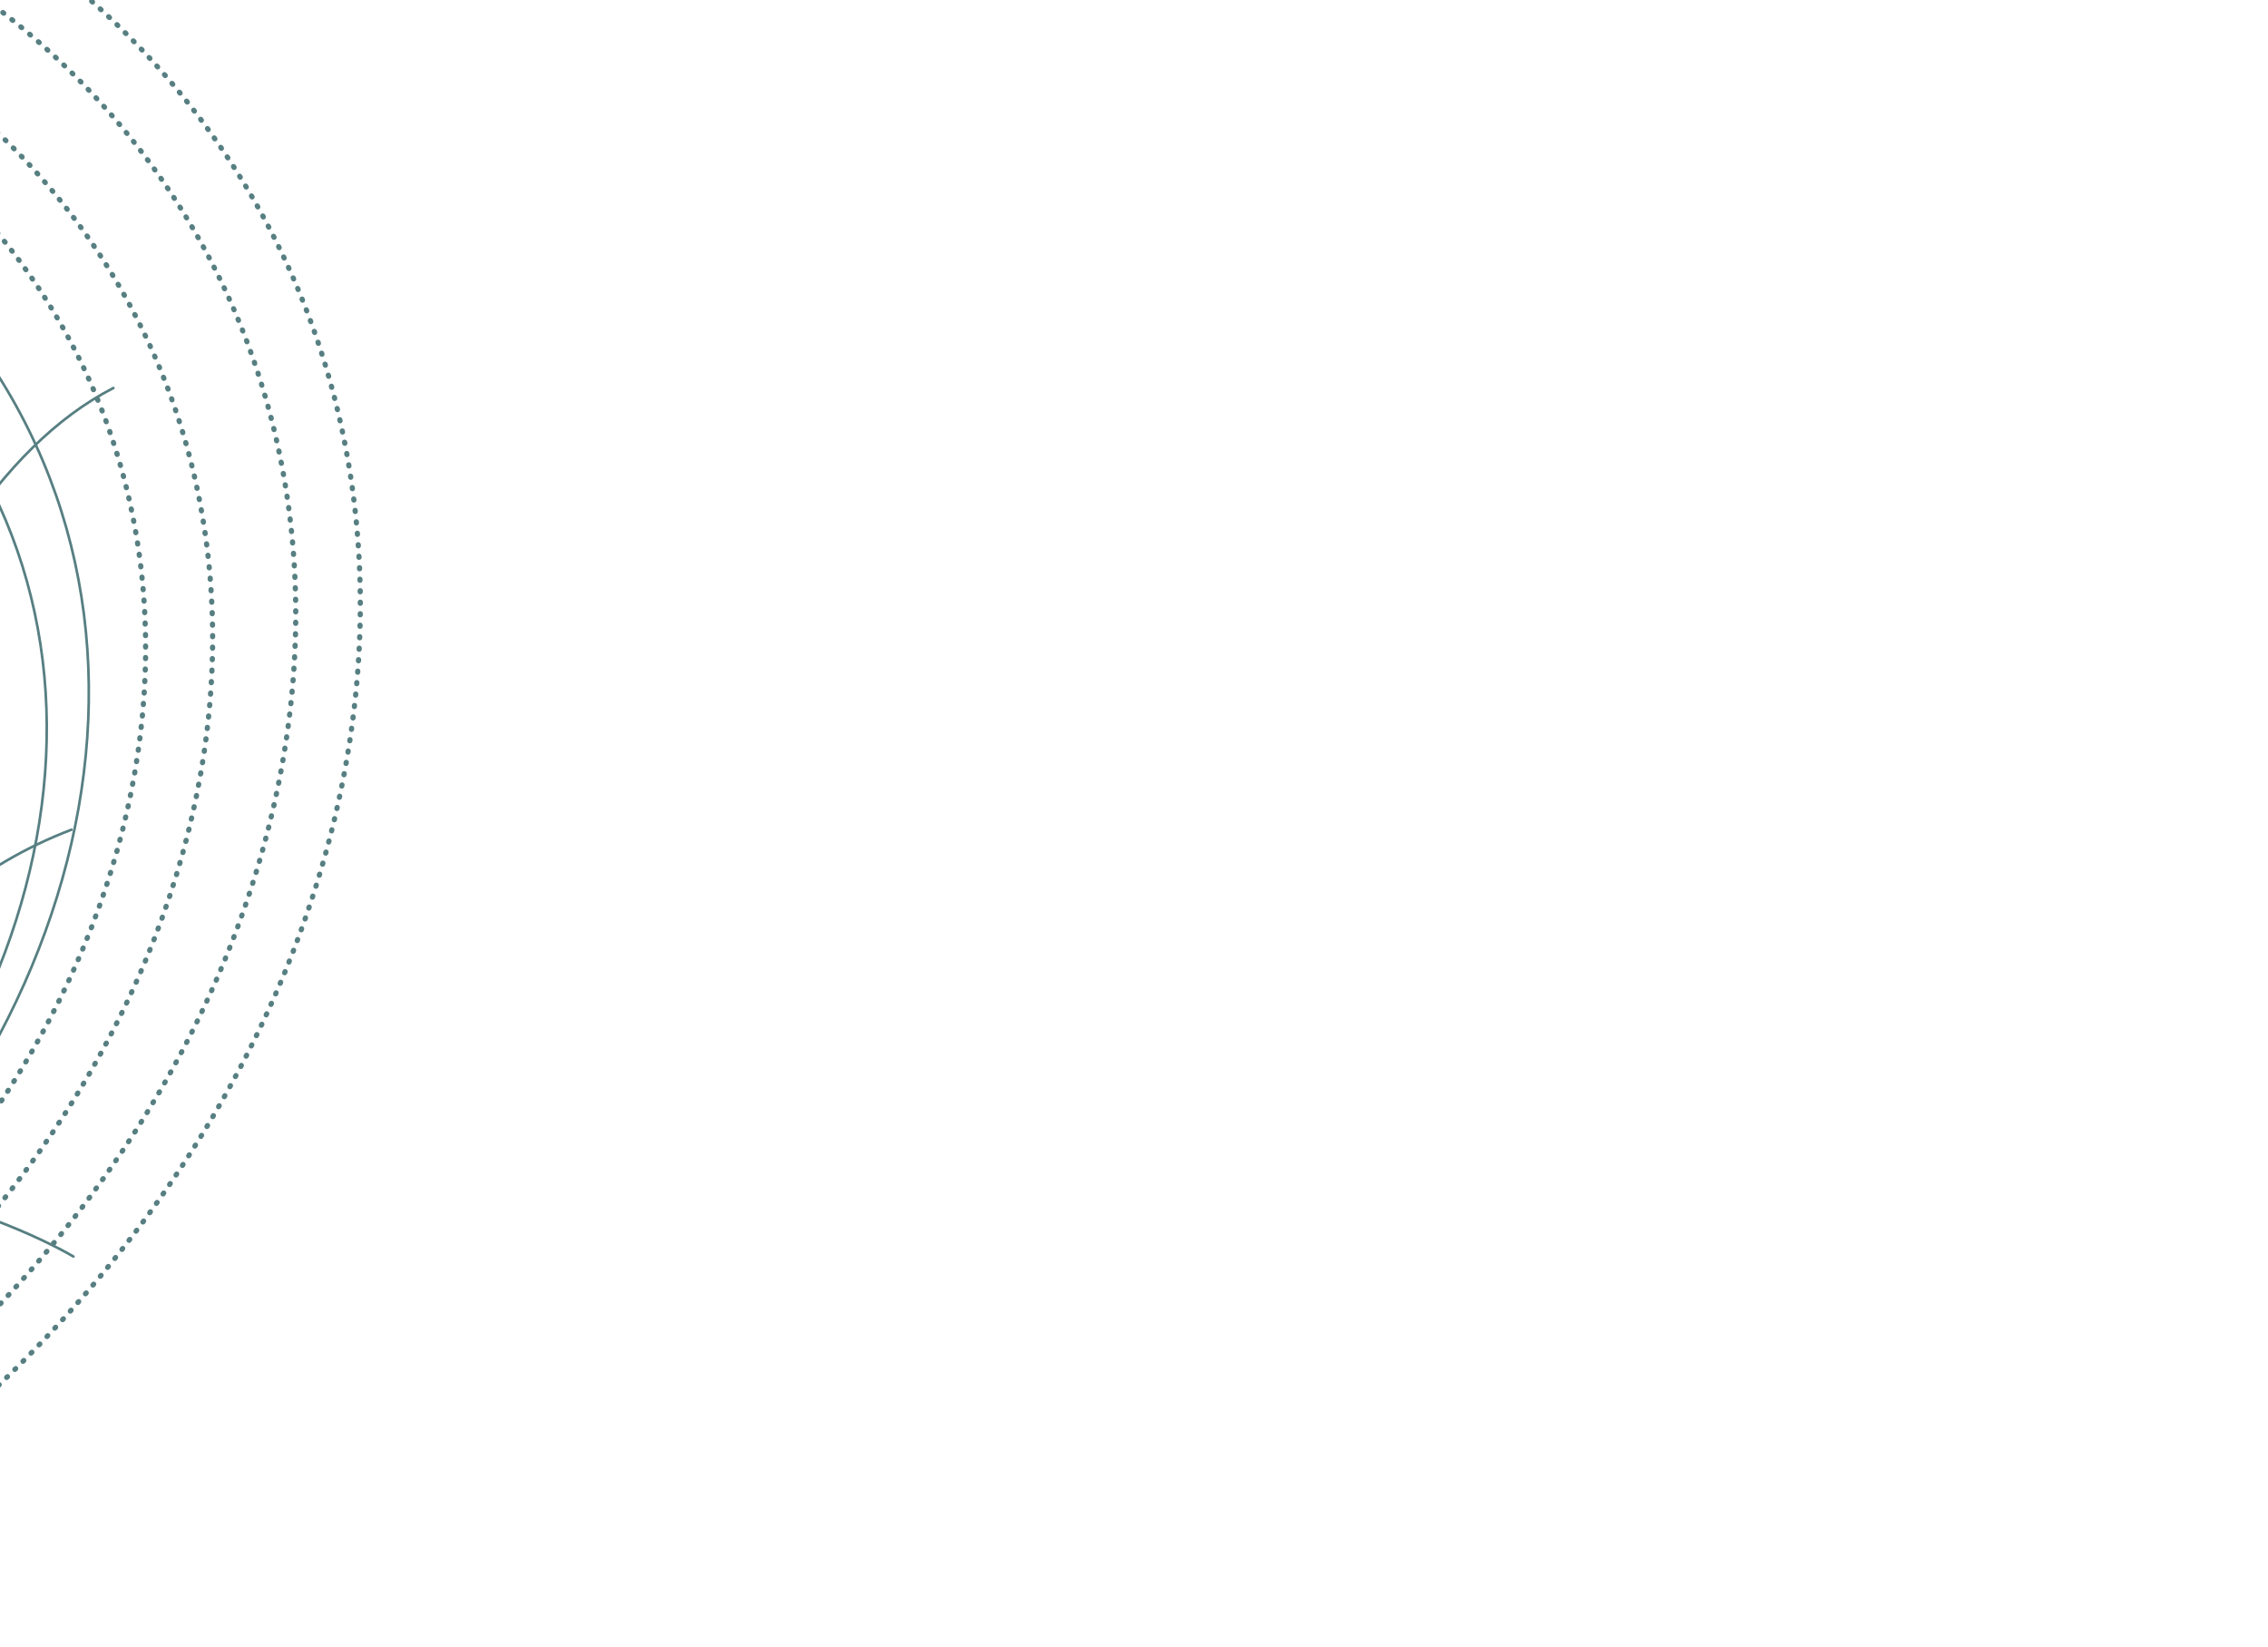
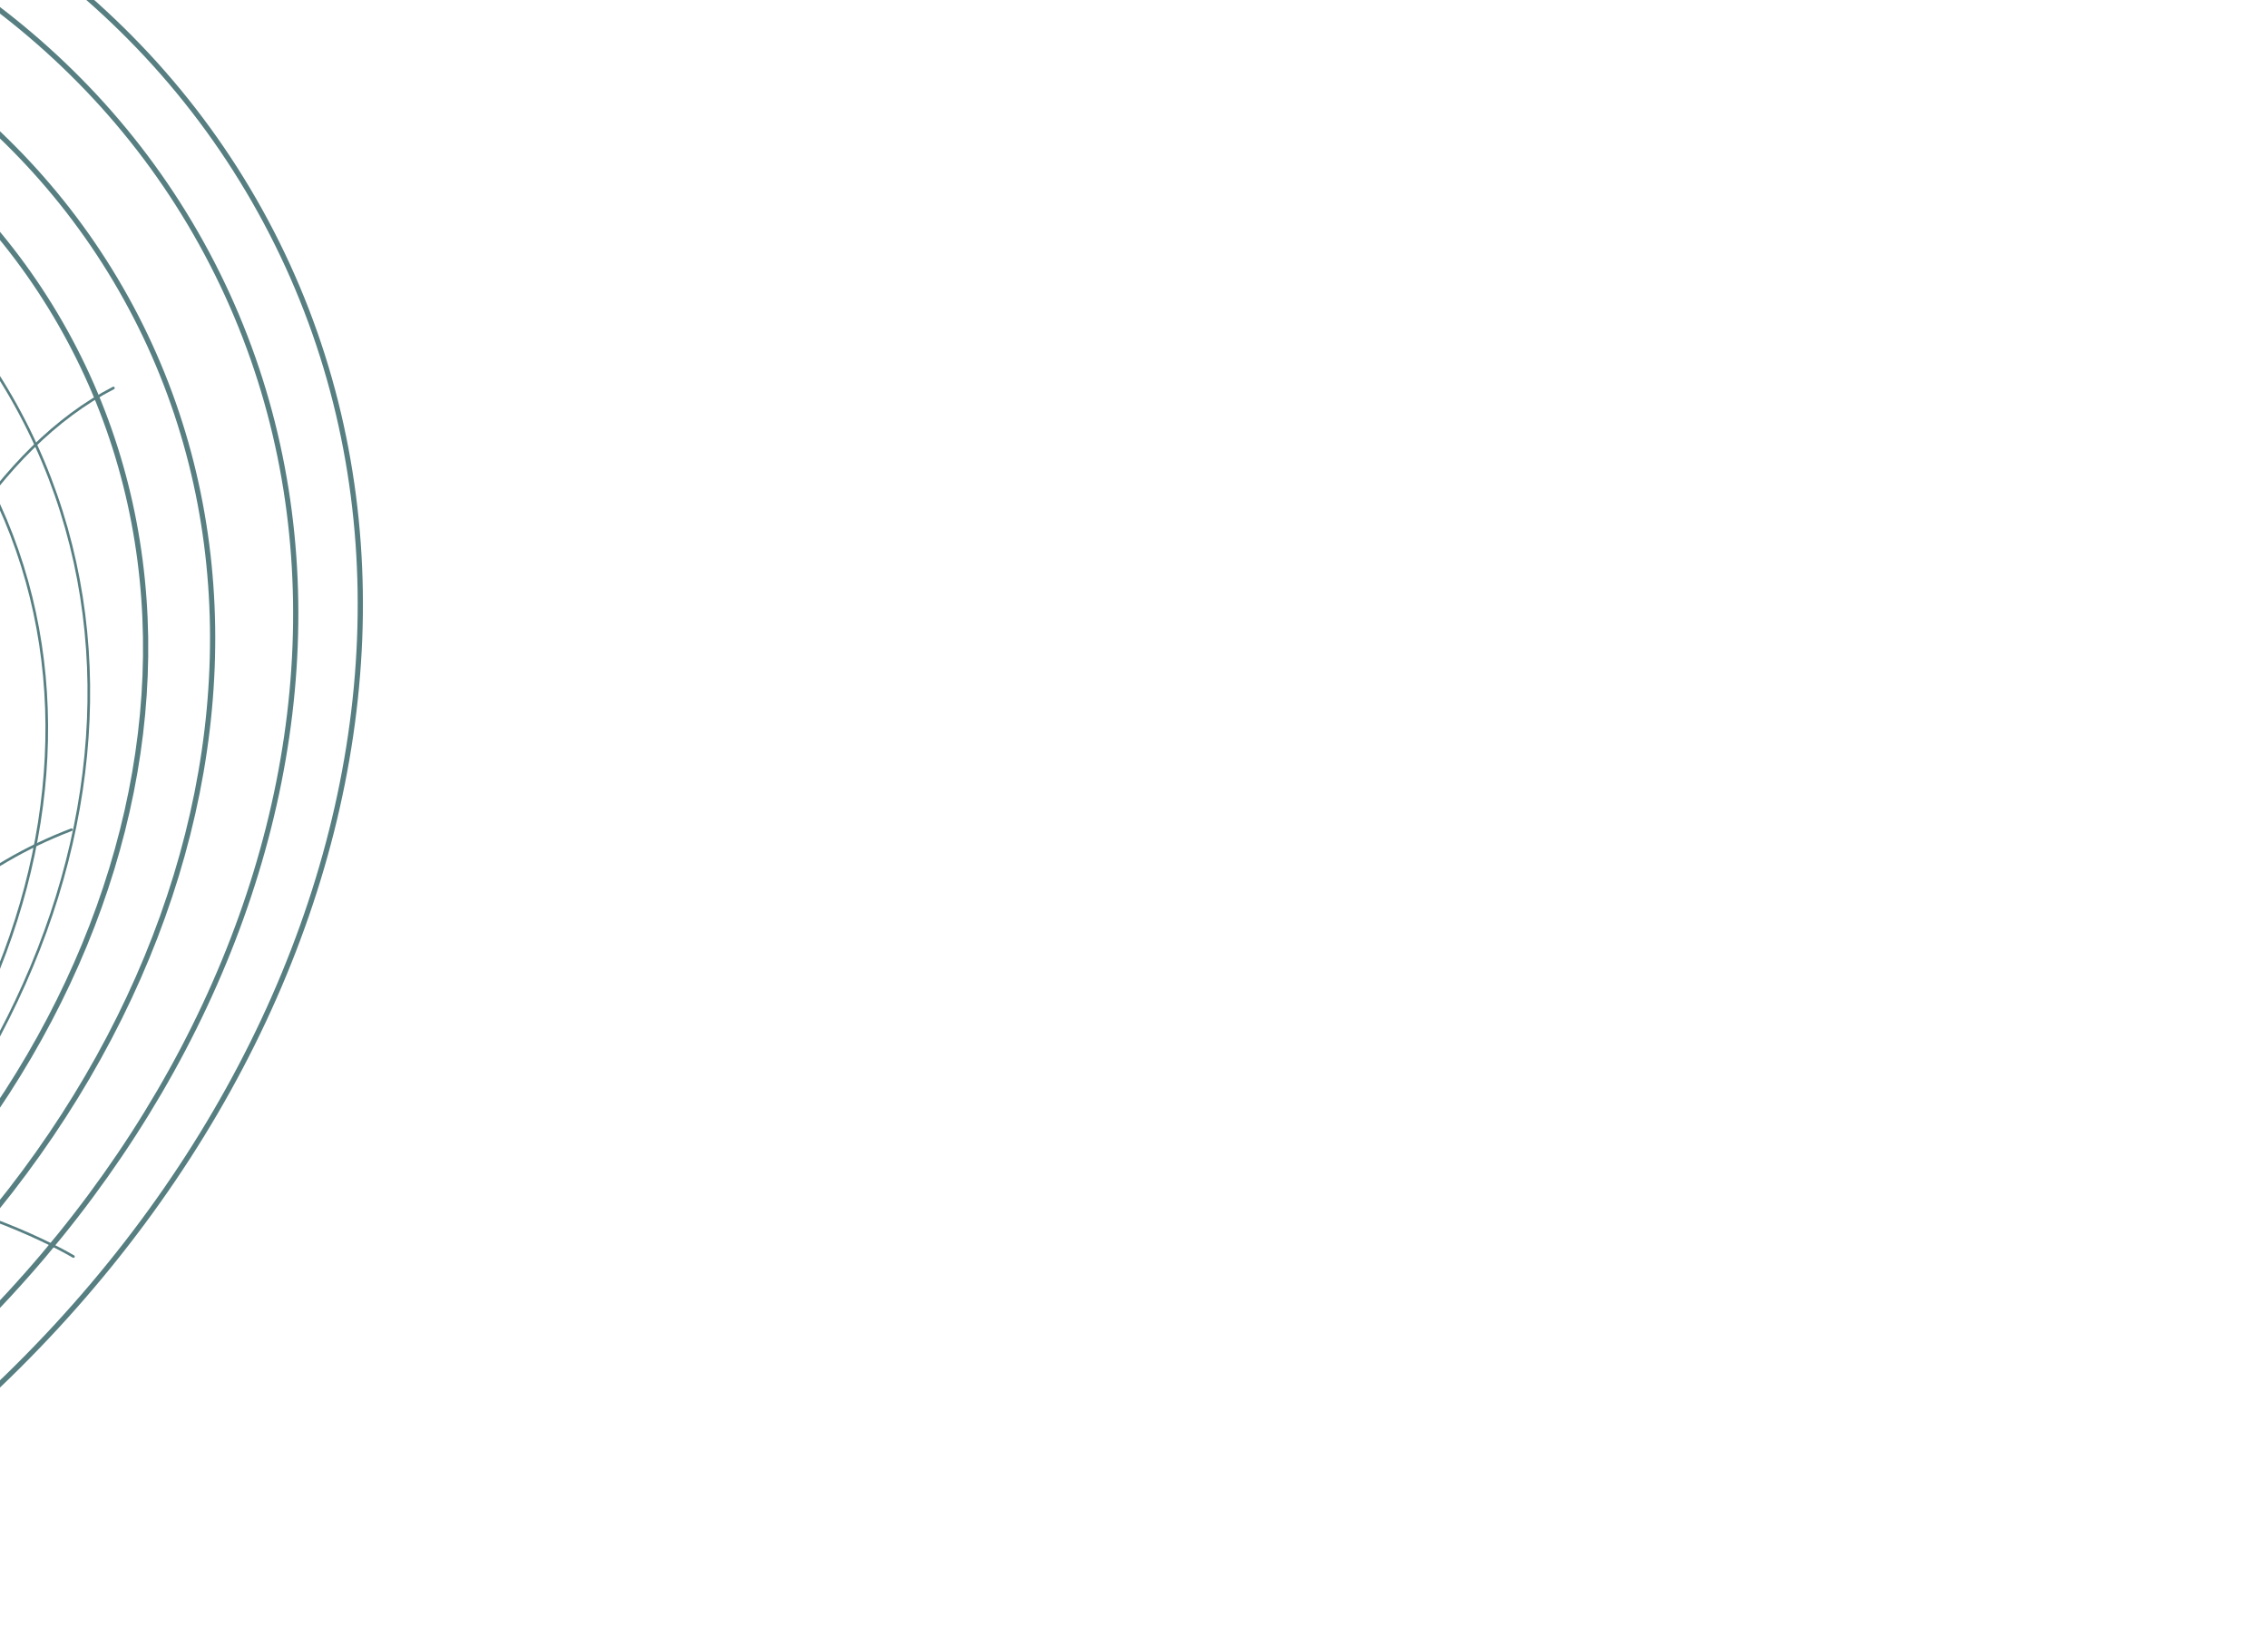
<svg xmlns="http://www.w3.org/2000/svg" width="434" height="315" viewBox="0 0 434 315" fill="none" transform="scale(-1,1)">
  <mask id="mask0_660_34120" style="mask-type:alpha" maskUnits="userSpaceOnUse" x="34" y="150" width="141" height="126">
    <ellipse cx="104.25" cy="212.822" rx="59.54" ry="72.912" transform="rotate(-61.8798 104.25 212.822)" fill="#D9D9D9" />
  </mask>
  <g mask="url(#mask0_660_34120)">
    <ellipse cx="91.915" cy="222.503" rx="52.263" ry="62.434" transform="rotate(-61.8798 91.9153 222.503)" stroke="#577F82" stroke-width="0.5" stroke-linecap="round" />
    <path d="M21.681 231.928C38.87 253.899 60.296 267.589 87.329 277.842C124.323 281.847 160.487 257.356 150.45 217.864C141.681 183.353 116.187 168.152 77.893 168.082C39.933 171.553 25.648 200.418 32.666 235.327L21.681 231.928Z" fill="url(#paint0_linear_660_34120)" fill-opacity="0.7" />
    <ellipse cx="81.493" cy="234.524" rx="42.733" ry="52.33" transform="rotate(-61.8798 81.4928 234.524)" stroke="#577F82" stroke-width="0.5" stroke-linecap="round" />
    <ellipse cx="72.83" cy="243.403" rx="30.819" ry="41.195" transform="rotate(-61.8798 72.8304 243.403)" stroke="#577F82" stroke-width="0.5" stroke-linecap="round" />
    <ellipse cx="64.584" cy="254.426" rx="20.327" ry="29.78" transform="rotate(-61.8798 64.5837 254.426)" stroke="#577F82" stroke-width="0.5" stroke-linecap="round" />
  </g>
  <ellipse cx="110.501" cy="203.914" rx="70.343" ry="86.383" transform="rotate(-61.8798 110.501 203.914)" stroke="#577F82" stroke-width="0.5" stroke-linecap="round" />
  <ellipse cx="104.25" cy="212.822" rx="59.54" ry="72.912" transform="rotate(-61.8798 104.25 212.822)" stroke="#577F82" stroke-width="0.5" stroke-linecap="round" />
  <ellipse cx="114.397" cy="193.837" rx="81.065" ry="99.27" transform="rotate(-61.8798 114.397 193.837)" stroke="#577F82" stroke-width="0.5" stroke-linecap="round" />
  <ellipse cx="122.751" cy="184.278" rx="93.434" ry="114.392" transform="rotate(-61.8798 122.751 184.278)" stroke="#577F82" stroke-width="0.5" stroke-linecap="round" />
  <ellipse cx="130.95" cy="172.177" rx="107.969" ry="131.311" transform="rotate(-61.8798 130.95 172.177)" stroke="#577F82" stroke-width="0.5" stroke-linecap="round" />
  <ellipse cx="136.996" cy="162.661" rx="122.268" ry="151.988" transform="rotate(-61.8798 136.996 162.661)" stroke="#577F82" stroke-width="0.5" stroke-linecap="round" />
  <ellipse cx="140.488" cy="156.129" rx="133.57" ry="163.629" transform="rotate(-61.8798 140.488 156.129)" stroke="#577F82" stroke-width="0.5" stroke-linecap="round" />
-   <ellipse cx="143.399" cy="148.888" rx="146.147" ry="177.743" transform="rotate(-61.8798 143.399 148.888)" stroke="#577F82" stroke-linecap="round" stroke-dasharray="0.2 2" />
-   <ellipse cx="143.398" cy="148.889" rx="157.084" ry="191.045" transform="rotate(-61.8798 143.398 148.889)" stroke="#577F82" stroke-linecap="round" stroke-dasharray="0.2 2" />
-   <ellipse cx="144.068" cy="146.636" rx="171.225" ry="208.244" transform="rotate(-61.8798 144.068 146.636)" stroke="#577F82" stroke-linecap="round" stroke-dasharray="0.2 2" />
-   <ellipse cx="144.064" cy="146.636" rx="181.765" ry="221.062" transform="rotate(-61.8798 144.064 146.636)" stroke="#577F82" stroke-linecap="round" stroke-dasharray="0.2 2" />
+   <ellipse cx="143.399" cy="148.888" rx="146.147" ry="177.743" transform="rotate(-61.8798 143.399 148.888)" stroke="#577F82" stroke-linecap="round" strokeDasharray="0.2 2" />
+   <ellipse cx="143.398" cy="148.889" rx="157.084" ry="191.045" transform="rotate(-61.8798 143.398 148.889)" stroke="#577F82" stroke-linecap="round" strokeDasharray="0.2 2" />
+   <ellipse cx="144.068" cy="146.636" rx="171.225" ry="208.244" transform="rotate(-61.8798 144.068 146.636)" stroke="#577F82" stroke-linecap="round" strokeDasharray="0.2 2" />
+   <ellipse cx="144.064" cy="146.636" rx="181.765" ry="221.062" transform="rotate(-61.8798 144.064 146.636)" stroke="#577F82" stroke-linecap="round" strokeDasharray="0.2 2" />
  <mask id="mask1_660_34120" style="mask-type:alpha" maskUnits="userSpaceOnUse" x="-70" y="-59" width="433" height="405">
    <path d="M242.575 -16.812C308.202 18.255 499.682 265.335 193.697 345.533C187.474 296.498 141.078 274.246 120.307 275.46C106.058 276.292 90.641 273.057 76.19 265.335C54.885 253.949 40.521 235.395 35.784 216.11C32.624 203.249 14.18 151.358 -69.791 148.741C-69.791 -143.039 176.94 -51.871 242.575 -16.812Z" fill="#ADEFF3" />
  </mask>
  <g mask="url(#mask1_660_34120)">
    <path d="M309.472 314.256C284.499 294.503 225.875 261.371 158.429 263.668C141.405 264.248 99.794 272.304 91.953 273.021" stroke="#577F82" stroke-width="0.5" stroke-linecap="round" />
    <path d="M38.763 226.199C36.987 204.538 21.732 172.228 -13.668 158.73" stroke="#577F82" stroke-width="0.5" stroke-linecap="round" />
    <path d="M39.395 228.794C43.878 187.088 22.428 96.867 -21.703 74.225" stroke="#577F82" stroke-width="0.5" stroke-linecap="round" />
    <path d="M40.969 233.941C51.56 201.98 65.117 113.217 34.617 13.863" stroke="#577F82" stroke-width="0.5" stroke-linecap="round" />
    <path d="M46.809 246.415C56.402 226.829 81.197 170.011 95.305 116.162C109.413 62.314 117.671 2.974 120.036 -19.965" stroke="#577F82" stroke-width="0.5" stroke-linecap="round" />
    <path d="M65.348 260.716C102.51 224.747 190.768 142.185 232.235 110.89C273.703 79.595 341.445 33.522 370.133 14.396" stroke="#577F82" stroke-width="0.5" stroke-linecap="round" />
    <path d="M74.656 267.118C89.325 256.468 141.15 224.141 208.436 190.759C275.722 157.378 353.395 140.991 383.821 136.971" stroke="#577F82" stroke-width="0.5" stroke-linecap="round" />
    <path d="M85.219 272.189C109.341 258.389 181.119 228.838 254.403 228.576C327.688 228.315 380.564 240.855 397.842 247.157" stroke="#577F82" stroke-width="0.5" stroke-linecap="round" />
    <path d="M196.088 343.238C191.762 318.121 169.135 266.373 96.613 274.933" stroke="#577F82" stroke-width="0.5" stroke-linecap="round" />
    <path d="M241.887 -25.678C202.442 37.131 89.276 207.05 55.371 253.732" stroke="#577F82" stroke-width="0.5" stroke-linecap="round" />
  </g>
  <mask id="mask2_660_34120" style="mask-type:alpha" maskUnits="userSpaceOnUse" x="-48" y="178" width="265" height="188">
    <path d="M-0.399 326.065C155.262 414.688 258.382 331.466 198.973 293.479C171.664 282.165 146.453 271.059 129.63 274.299C112.973 277.508 93.858 274.774 76.188 265.332C40.674 246.352 24.447 207.456 39.946 178.455C-102.374 170.119 -35.914 307.086 -0.399 326.065Z" fill="#ADEFF3" />
  </mask>
  <g mask="url(#mask2_660_34120)">
    <path d="M66.734 339.892C75.245 327.613 92.123 293.146 88.262 267.172" stroke="#577F82" stroke-width="0.5" stroke-linecap="round" />
    <path d="M-14.055 240.386C-7.996 236.844 8.26 229.285 24.812 227.384C41.365 225.483 53.612 233.396 57.667 237.59" stroke="#577F82" stroke-width="0.5" stroke-linecap="round" />
  </g>
  <g filter="url(#filter0_f_660_34120)">
    <path d="M20.096 224.648C41.915 252.536 72.505 274.928 106.819 287.943C153.776 293.027 205.892 256.253 193.152 206.125C182.022 162.319 137.617 125.82 89.01 125.731C40.402 125.645 11.183 180.337 20.092 224.648H20.096Z" fill="url(#paint1_linear_660_34120)" fill-opacity="0.6" />
  </g>
  <defs>
    <filter id="filter0_f_660_34120" x="-116.377" y="-9.146" width="446.355" height="432.435" filterUnits="userSpaceOnUse" color-interpolation-filters="sRGB">
      <feFlood flood-opacity="0" result="BackgroundImageFix" />
      <feBlend mode="normal" in="SourceGraphic" in2="BackgroundImageFix" result="shape" />
      <feGaussianBlur stdDeviation="67.438" result="effect1_foregroundBlur_660_34120" />
    </filter>
    <linearGradient id="paint0_linear_660_34120" x1="100.839" y1="198.228" x2="29.455" y2="274.265" gradientUnits="userSpaceOnUse">
      <stop stopColor="#397D79" stop-opacity="0" />
      <stop offset="1" stop-color="#00DEA9" stop-opacity="0.91" />
    </linearGradient>
    <linearGradient id="paint1_linear_660_34120" x1="148.98" y1="54.966" x2="17.083" y2="274.049" gradientUnits="userSpaceOnUse">
      <stop stopColor="#39617D" stop-opacity="0.32" />
      <stop offset="1" stop-color="#00DEC3" />
    </linearGradient>
  </defs>
</svg>
